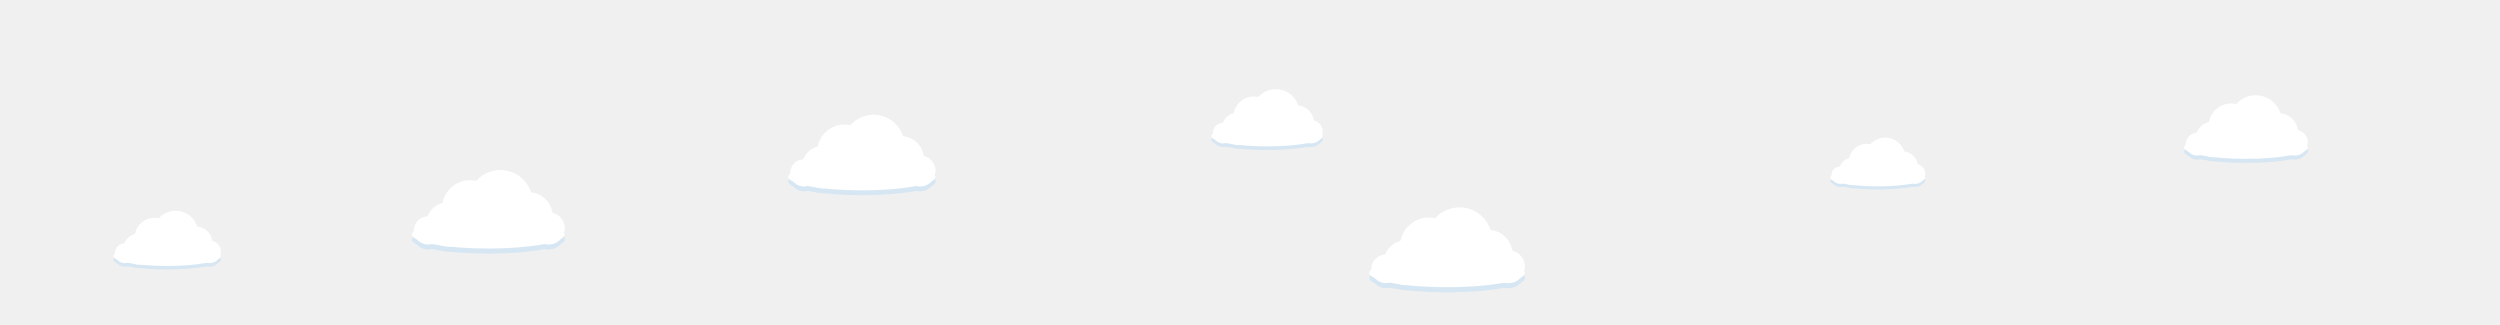
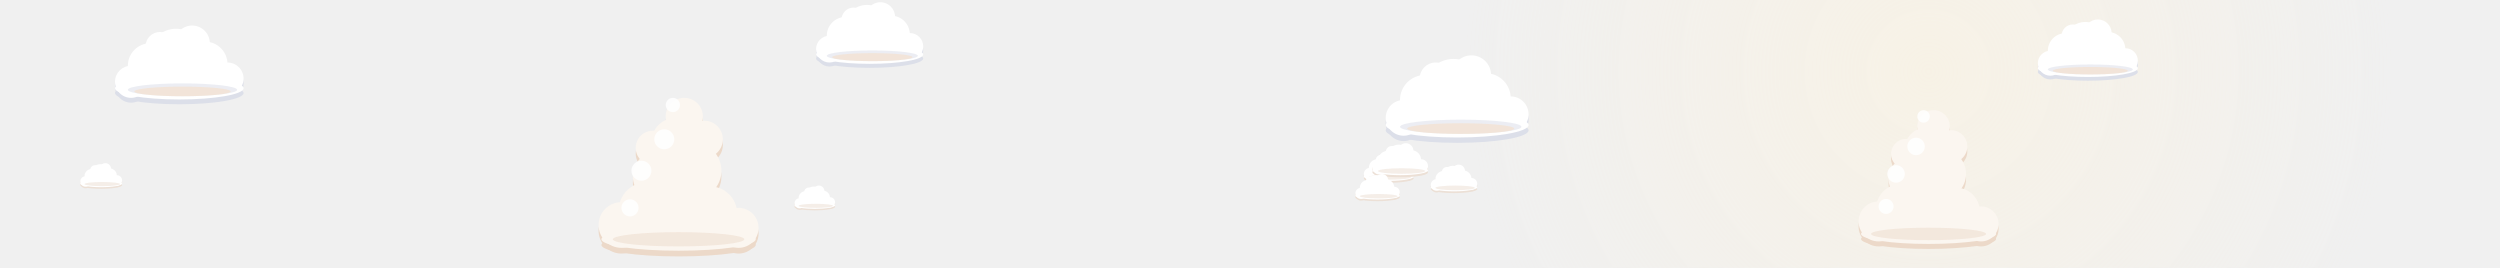
- <svg xmlns="http://www.w3.org/2000/svg" viewBox="0 0 1000 130" width="1000" height="130">
-   <circle cx="55.55" cy="101.01" r="6.23" fill="#d6e6f3" />
-   <circle cx="61.77" cy="96.49" r="7.92" fill="#d6e6f3" />
-   <circle cx="70.26" cy="94.79" r="9.06" fill="#d6e6f3" />
-   <circle cx="78.19" cy="98.75" r="6.79" fill="#d6e6f3" />
-   <circle cx="83.85" cy="102.15" r="4.53" fill="#d6e6f3" />
-   <circle cx="49.89" cy="102.71" r="3.96" fill="#d6e6f3" />
-   <ellipse cx="66.87" cy="103.85" rx="21.51" ry="3.96" fill="#d6e6f3" />
-   <circle cx="55.55" cy="99.6" r="6.23" fill="#ffffff" />
-   <circle cx="61.77" cy="95.07" r="7.92" fill="#ffffff" />
-   <circle cx="70.26" cy="93.37" r="9.06" fill="#ffffff" />
-   <circle cx="78.19" cy="97.34" r="6.79" fill="#ffffff" />
-   <circle cx="83.85" cy="100.73" r="4.53" fill="#ffffff" />
-   <circle cx="49.89" cy="101.3" r="3.96" fill="#ffffff" />
-   <ellipse cx="66.87" cy="102.43" rx="21.51" ry="3.96" fill="#ffffff" />
-   <circle cx="65.73" cy="91.68" r="3.96" fill="#ffffff" opacity="0.7" />
-   <circle cx="72.53" cy="92.24" r="2.83" fill="#ffffff" opacity="0.6" />
-   <circle cx="179.23" cy="91.77" r="8.86" fill="#d6e6f3" />
-   <circle cx="188.08" cy="85.33" r="11.27" fill="#d6e6f3" />
-   <circle cx="200.16" cy="82.92" r="12.88" fill="#d6e6f3" />
-   <circle cx="211.43" cy="88.55" r="9.66" fill="#d6e6f3" />
-   <circle cx="219.48" cy="93.38" r="6.44" fill="#d6e6f3" />
-   <circle cx="171.18" cy="94.19" r="5.64" fill="#d6e6f3" />
-   <ellipse cx="195.33" cy="95.8" rx="30.59" ry="5.64" fill="#d6e6f3" />
-   <circle cx="179.23" cy="89.76" r="8.86" fill="#ffffff" />
-   <circle cx="188.08" cy="83.32" r="11.27" fill="#ffffff" />
-   <circle cx="200.16" cy="80.9" r="12.88" fill="#ffffff" />
-   <circle cx="211.43" cy="86.54" r="9.66" fill="#ffffff" />
-   <circle cx="219.48" cy="91.37" r="6.44" fill="#ffffff" />
-   <circle cx="171.18" cy="92.17" r="5.64" fill="#ffffff" />
-   <ellipse cx="195.33" cy="93.78" rx="30.59" ry="5.64" fill="#ffffff" />
-   <circle cx="193.72" cy="78.49" r="5.64" fill="#ffffff" opacity="0.7" />
-   <circle cx="203.38" cy="79.29" r="4.03" fill="#ffffff" opacity="0.6" />
-   <circle cx="329.26" cy="68.78" r="8.53" fill="#d6e6f3" />
-   <circle cx="337.79" cy="62.58" r="10.86" fill="#d6e6f3" />
-   <circle cx="349.43" cy="60.25" r="12.41" fill="#d6e6f3" />
-   <circle cx="360.29" cy="65.68" r="9.31" fill="#d6e6f3" />
-   <circle cx="368.04" cy="70.33" r="6.2" fill="#d6e6f3" />
-   <circle cx="321.51" cy="71.11" r="5.43" fill="#d6e6f3" />
-   <ellipse cx="344.78" cy="72.66" rx="29.47" ry="5.43" fill="#d6e6f3" />
-   <circle cx="329.26" cy="66.84" r="8.53" fill="#ffffff" />
-   <circle cx="337.79" cy="60.64" r="10.86" fill="#ffffff" />
-   <circle cx="349.43" cy="58.31" r="12.41" fill="#ffffff" />
-   <circle cx="360.29" cy="63.74" r="9.31" fill="#ffffff" />
-   <circle cx="368.04" cy="68.39" r="6.2" fill="#ffffff" />
-   <circle cx="321.51" cy="69.17" r="5.43" fill="#ffffff" />
-   <ellipse cx="344.78" cy="70.72" rx="29.47" ry="5.43" fill="#ffffff" />
-   <circle cx="343.22" cy="55.98" r="5.43" fill="#ffffff" opacity="0.7" />
-   <circle cx="352.53" cy="56.76" r="3.88" fill="#ffffff" opacity="0.6" />
-   <circle cx="495.1" cy="52.98" r="6.46" fill="#d6e6f3" />
-   <circle cx="501.55" cy="48.29" r="8.22" fill="#d6e6f3" />
-   <circle cx="510.36" cy="46.52" r="9.39" fill="#d6e6f3" />
-   <circle cx="518.57" cy="50.63" r="7.04" fill="#d6e6f3" />
-   <circle cx="524.44" cy="54.15" r="4.69" fill="#d6e6f3" />
-   <circle cx="489.23" cy="54.74" r="4.11" fill="#d6e6f3" />
-   <ellipse cx="506.84" cy="55.91" rx="22.3" ry="4.11" fill="#d6e6f3" />
-   <circle cx="495.1" cy="51.51" r="6.46" fill="#ffffff" />
-   <circle cx="501.55" cy="46.82" r="8.22" fill="#ffffff" />
-   <circle cx="510.36" cy="45.06" r="9.39" fill="#ffffff" />
-   <circle cx="518.57" cy="49.17" r="7.04" fill="#ffffff" />
-   <circle cx="524.44" cy="52.69" r="4.69" fill="#ffffff" />
-   <circle cx="489.23" cy="53.27" r="4.11" fill="#ffffff" />
-   <ellipse cx="506.84" cy="54.45" rx="22.3" ry="4.11" fill="#ffffff" />
-   <circle cx="505.66" cy="43.3" r="4.11" fill="#ffffff" opacity="0.7" />
-   <circle cx="512.7" cy="43.88" r="2.93" fill="#ffffff" opacity="0.6" />
-   <circle cx="562.48" cy="107.11" r="9.01" fill="#d6e6f3" />
-   <circle cx="571.49" cy="100.56" r="11.47" fill="#d6e6f3" />
-   <circle cx="583.77" cy="98.1" r="13.1" fill="#d6e6f3" />
-   <circle cx="595.24" cy="103.83" r="9.83" fill="#d6e6f3" />
-   <circle cx="603.43" cy="108.75" r="6.55" fill="#d6e6f3" />
-   <circle cx="554.29" cy="109.57" r="5.73" fill="#d6e6f3" />
-   <ellipse cx="578.86" cy="111.2" rx="31.12" ry="5.73" fill="#d6e6f3" />
-   <circle cx="562.48" cy="105.06" r="9.01" fill="#ffffff" />
-   <circle cx="571.49" cy="98.51" r="11.47" fill="#ffffff" />
-   <circle cx="583.77" cy="96.05" r="13.1" fill="#ffffff" />
-   <circle cx="595.24" cy="101.78" r="9.83" fill="#ffffff" />
-   <circle cx="603.43" cy="106.7" r="6.55" fill="#ffffff" />
-   <circle cx="554.29" cy="107.52" r="5.73" fill="#ffffff" />
-   <ellipse cx="578.86" cy="109.16" rx="31.12" ry="5.73" fill="#ffffff" />
-   <circle cx="577.22" cy="93.59" r="5.73" fill="#ffffff" opacity="0.7" />
-   <circle cx="587.05" cy="94.41" r="4.1" fill="#ffffff" opacity="0.6" />
-   <circle cx="741.1" cy="69.8" r="5.5" fill="#d6e6f3" />
-   <circle cx="746.6" cy="65.79" r="7" fill="#d6e6f3" />
-   <circle cx="754.1" cy="64.29" r="8" fill="#d6e6f3" />
-   <circle cx="761.11" cy="67.79" r="6" fill="#d6e6f3" />
-   <circle cx="766.11" cy="70.8" r="4" fill="#d6e6f3" />
-   <circle cx="736.09" cy="71.3" r="3.5" fill="#d6e6f3" />
-   <ellipse cx="751.1" cy="72.3" rx="19.01" ry="3.5" fill="#d6e6f3" />
-   <circle cx="741.1" cy="68.54" r="5.5" fill="#ffffff" />
-   <circle cx="746.6" cy="64.54" r="7" fill="#ffffff" />
-   <circle cx="754.1" cy="63.04" r="8" fill="#ffffff" />
-   <circle cx="761.11" cy="66.54" r="6" fill="#ffffff" />
-   <circle cx="766.11" cy="69.54" r="4" fill="#ffffff" />
-   <circle cx="736.09" cy="70.05" r="3.5" fill="#ffffff" />
-   <ellipse cx="751.1" cy="71.05" rx="19.01" ry="3.5" fill="#ffffff" />
-   <circle cx="750.1" cy="61.54" r="3.5" fill="#ffffff" opacity="0.7" />
-   <circle cx="756.1" cy="62.04" r="2.5" fill="#ffffff" opacity="0.6" />
-   <circle cx="885.35" cy="57.35" r="7.17" fill="#d6e6f3" />
-   <circle cx="892.52" cy="52.14" r="9.13" fill="#d6e6f3" />
-   <circle cx="902.3" cy="50.18" r="10.43" fill="#d6e6f3" />
-   <circle cx="911.43" cy="54.75" r="7.82" fill="#d6e6f3" />
-   <circle cx="917.94" cy="58.66" r="5.21" fill="#d6e6f3" />
-   <circle cx="878.83" cy="59.31" r="4.56" fill="#d6e6f3" />
-   <ellipse cx="898.39" cy="60.61" rx="24.77" ry="4.56" fill="#d6e6f3" />
-   <circle cx="885.35" cy="55.72" r="7.17" fill="#ffffff" />
-   <circle cx="892.52" cy="50.51" r="9.13" fill="#ffffff" />
-   <circle cx="902.3" cy="48.55" r="10.43" fill="#ffffff" />
-   <circle cx="911.43" cy="53.12" r="7.82" fill="#ffffff" />
-   <circle cx="917.94" cy="57.03" r="5.21" fill="#ffffff" />
-   <circle cx="878.83" cy="57.68" r="4.56" fill="#ffffff" />
-   <ellipse cx="898.39" cy="58.98" rx="24.77" ry="4.56" fill="#ffffff" />
-   <circle cx="897.08" cy="46.6" r="4.56" fill="#ffffff" opacity="0.7" />
-   <circle cx="904.91" cy="47.25" r="3.26" fill="#ffffff" opacity="0.6" />
+ <svg xmlns="http://www.w3.org/2000/svg" viewBox="0 0 1400 150" width="1400" height="150">
+   <defs>
+     <radialGradient id="bgbridge0_0" gradientUnits="userSpaceOnUse" cx="1080" cy="40" r="260">
+       <stop offset="0" stop-color="#fff4dc" stop-opacity="0.5" />
+       <stop offset="1" stop-color="#fff4dc" stop-opacity="0" />
+     </radialGradient>
+   </defs>
+   <rect x="0" y="0" width="1400" height="150" fill="url(#bgbridge0_0)" />
+   <circle cx="73.4" cy="48.5" r="9" fill="#dcdfe9" />
+   <circle cx="84.2" cy="39.5" r="12.6" fill="#dcdfe9" />
+   <circle cx="98.6" cy="34.1" r="15.3" fill="#dcdfe9" />
+   <circle cx="114.8" cy="38.6" r="12.6" fill="#dcdfe9" />
+   <circle cx="127.4" cy="46.7" r="9" fill="#dcdfe9" />
+   <circle cx="107.6" cy="26.9" r="9.9" fill="#dcdfe9" />
+   <circle cx="89.6" cy="28.7" r="8.1" fill="#dcdfe9" />
+   <ellipse cx="100.4" cy="52.1" rx="36" ry="6.3" fill="#dcdfe9" />
+   <circle cx="73.4" cy="45.8" r="9" fill="#ffffff" />
+   <circle cx="84.2" cy="36.8" r="12.6" fill="#ffffff" />
+   <circle cx="98.6" cy="31.4" r="15.3" fill="#ffffff" />
+   <circle cx="114.8" cy="35.9" r="12.6" fill="#ffffff" />
+   <circle cx="127.4" cy="44" r="9" fill="#ffffff" />
+   <circle cx="107.6" cy="24.2" r="9.9" fill="#ffffff" />
+   <circle cx="89.6" cy="26" r="8.1" fill="#ffffff" />
+   <ellipse cx="100.4" cy="49.4" rx="36" ry="6.3" fill="#ffffff" />
+   <ellipse cx="102.2" cy="50.3" rx="30.6" ry="3.6" fill="#dcdfe9" opacity="0.55" />
+   <ellipse cx="102.2" cy="51.2" rx="27" ry="2.7" fill="#f7dcc0" opacity="0.5" />
+   <circle cx="93.2" cy="26" r="6.3" fill="#ffffff" opacity="0.8" />
+   <circle cx="82.4" cy="35" r="4.5" fill="#ffffff" opacity="0.7" />
+   <circle cx="104" cy="20.6" r="4.5" fill="#ffffff" opacity="0.6" />
+   <circle cx="464.5" cy="29.75" r="7.5" fill="#dcdfe9" />
+   <circle cx="473.5" cy="22.25" r="10.5" fill="#dcdfe9" />
+   <circle cx="485.5" cy="17.75" r="12.75" fill="#dcdfe9" />
+   <circle cx="499" cy="21.5" r="10.5" fill="#dcdfe9" />
+   <circle cx="509.5" cy="28.25" r="7.5" fill="#dcdfe9" />
+   <circle cx="493" cy="11.75" r="8.25" fill="#dcdfe9" />
+   <circle cx="478" cy="13.25" r="6.75" fill="#dcdfe9" />
+   <ellipse cx="487" cy="32.75" rx="30" ry="5.25" fill="#dcdfe9" />
+   <circle cx="464.5" cy="27.5" r="7.5" fill="#ffffff" />
+   <circle cx="473.5" cy="20" r="10.5" fill="#ffffff" />
+   <circle cx="485.5" cy="15.5" r="12.75" fill="#ffffff" />
+   <circle cx="499" cy="19.25" r="10.5" fill="#ffffff" />
+   <circle cx="509.5" cy="26" r="7.5" fill="#ffffff" />
+   <circle cx="493" cy="9.5" r="8.25" fill="#ffffff" />
+   <circle cx="478" cy="11" r="6.75" fill="#ffffff" />
+   <ellipse cx="487" cy="30.5" rx="30" ry="5.25" fill="#ffffff" />
+   <ellipse cx="488.5" cy="31.25" rx="25.5" ry="3" fill="#dcdfe9" opacity="0.55" />
+   <ellipse cx="488.5" cy="32" rx="22.5" ry="2.25" fill="#f7dcc0" opacity="0.5" />
+   <circle cx="481" cy="11" r="5.25" fill="#ffffff" opacity="0.8" />
+   <circle cx="472" cy="18.5" r="3.75" fill="#ffffff" opacity="0.7" />
+   <circle cx="490" cy="6.5" r="3.75" fill="#ffffff" opacity="0.6" />
+   <circle cx="786" cy="69" r="10" fill="#dcdfe9" />
+   <circle cx="798" cy="59" r="14" fill="#dcdfe9" />
+   <circle cx="814" cy="53" r="17" fill="#dcdfe9" />
+   <circle cx="832" cy="58" r="14" fill="#dcdfe9" />
+   <circle cx="846" cy="67" r="10" fill="#dcdfe9" />
+   <circle cx="824" cy="45" r="11" fill="#dcdfe9" />
+   <circle cx="804" cy="47" r="9" fill="#dcdfe9" />
+   <ellipse cx="816" cy="73" rx="40" ry="7" fill="#dcdfe9" />
+   <circle cx="786" cy="66" r="10" fill="#ffffff" />
+   <circle cx="798" cy="56" r="14" fill="#ffffff" />
+   <circle cx="814" cy="50" r="17" fill="#ffffff" />
+   <circle cx="832" cy="55" r="14" fill="#ffffff" />
+   <circle cx="846" cy="64" r="10" fill="#ffffff" />
+   <circle cx="824" cy="42" r="11" fill="#ffffff" />
+   <circle cx="804" cy="44" r="9" fill="#ffffff" />
+   <ellipse cx="816" cy="70" rx="40" ry="7" fill="#ffffff" />
+   <ellipse cx="818" cy="71" rx="34" ry="4" fill="#dcdfe9" opacity="0.55" />
+   <ellipse cx="818" cy="72" rx="30" ry="3" fill="#f7dcc0" opacity="0.5" />
+   <circle cx="808" cy="44" r="7" fill="#ffffff" opacity="0.8" />
+   <circle cx="796" cy="54" r="5" fill="#ffffff" opacity="0.7" />
+   <circle cx="820" cy="38" r="5" fill="#ffffff" opacity="0.6" />
+   <circle cx="1148.2" cy="37.5" r="7" fill="#dcdfe9" />
+   <circle cx="1156.6" cy="30.5" r="9.8" fill="#dcdfe9" />
+   <circle cx="1167.8" cy="26.3" r="11.9" fill="#dcdfe9" />
+   <circle cx="1180.4" cy="29.8" r="9.8" fill="#dcdfe9" />
+   <circle cx="1190.2" cy="36.1" r="7" fill="#dcdfe9" />
+   <circle cx="1174.8" cy="20.7" r="7.7" fill="#dcdfe9" />
+   <circle cx="1160.8" cy="22.1" r="6.3" fill="#dcdfe9" />
+   <ellipse cx="1169.2" cy="40.3" rx="28" ry="4.9" fill="#dcdfe9" />
+   <circle cx="1148.2" cy="35.4" r="7" fill="#ffffff" />
+   <circle cx="1156.6" cy="28.4" r="9.8" fill="#ffffff" />
+   <circle cx="1167.8" cy="24.2" r="11.9" fill="#ffffff" />
+   <circle cx="1180.4" cy="27.7" r="9.8" fill="#ffffff" />
+   <circle cx="1190.2" cy="34" r="7" fill="#ffffff" />
+   <circle cx="1174.8" cy="18.6" r="7.7" fill="#ffffff" />
+   <circle cx="1160.8" cy="20" r="6.3" fill="#ffffff" />
+   <ellipse cx="1169.2" cy="38.2" rx="28" ry="4.9" fill="#ffffff" />
+   <ellipse cx="1170.6" cy="38.9" rx="23.8" ry="2.8" fill="#dcdfe9" opacity="0.55" />
+   <ellipse cx="1170.6" cy="39.6" rx="21" ry="2.1" fill="#f7dcc0" opacity="0.5" />
+   <circle cx="1163.6" cy="20" r="4.9" fill="#ffffff" opacity="0.8" />
+   <circle cx="1155.2" cy="27" r="3.5" fill="#ffffff" opacity="0.7" />
+   <circle cx="1172" cy="15.8" r="3.5" fill="#ffffff" opacity="0.6" />
+   <circle cx="348" cy="129.2" r="12.8" fill="#ecd9c9" />
+   <circle cx="362.4" cy="121.2" r="16" fill="#ecd9c9" />
+   <circle cx="380" cy="118" r="17.6" fill="#ecd9c9" />
+   <circle cx="397.6" cy="122.8" r="15.2" fill="#ecd9c9" />
+   <circle cx="413.6" cy="130.8" r="11.2" fill="#ecd9c9" />
+   <circle cx="368.8" cy="102" r="14.4" fill="#ecd9c9" />
+   <circle cx="388" cy="98.8" r="16" fill="#ecd9c9" />
+   <circle cx="378.4" cy="82.8" r="13.6" fill="#ecd9c9" />
+   <circle cx="394.4" cy="81.2" r="10.4" fill="#ecd9c9" />
+   <circle cx="365.6" cy="86" r="9.6" fill="#ecd9c9" />
+   <circle cx="383.2" cy="68.4" r="10.4" fill="#ecd9c9" />
+   <ellipse cx="380" cy="137.2" rx="43.2" ry="6.4" fill="#ecd9c9" />
+   <circle cx="348" cy="126" r="12.8" fill="#fbf6f0" />
+   <circle cx="362.4" cy="118" r="16" fill="#fbf6f0" />
+   <circle cx="380" cy="114.8" r="17.6" fill="#fbf6f0" />
+   <circle cx="397.6" cy="119.6" r="15.2" fill="#fbf6f0" />
+   <circle cx="413.6" cy="127.6" r="11.2" fill="#fbf6f0" />
+   <circle cx="368.8" cy="98.8" r="14.4" fill="#fbf6f0" />
+   <circle cx="388" cy="95.6" r="16" fill="#fbf6f0" />
+   <circle cx="378.4" cy="79.6" r="13.6" fill="#fbf6f0" />
+   <circle cx="394.4" cy="78" r="10.4" fill="#fbf6f0" />
+   <circle cx="365.6" cy="82.8" r="9.6" fill="#fbf6f0" />
+   <circle cx="383.2" cy="65.2" r="10.4" fill="#fbf6f0" />
+   <ellipse cx="380" cy="134" rx="43.2" ry="6.4" fill="#fbf6f0" />
+   <ellipse cx="380" cy="134" rx="36.8" ry="4" fill="#ecd9c9" opacity="0.5" />
+   <circle cx="372" cy="78" r="5.6" fill="#ffffff" opacity="0.85" />
+   <circle cx="359.2" cy="95.6" r="5.6" fill="#ffffff" opacity="0.85" />
+   <circle cx="376.8" cy="58.8" r="4" fill="#ffffff" opacity="0.85" />
+   <circle cx="352.8" cy="116.4" r="4.8" fill="#ffffff" opacity="0.85" />
+   <circle cx="1052" cy="126.8" r="11.2" fill="#ecd9c9" />
+   <circle cx="1064.6" cy="119.8" r="14" fill="#ecd9c9" />
+   <circle cx="1080" cy="117" r="15.4" fill="#ecd9c9" />
+   <circle cx="1095.4" cy="121.2" r="13.3" fill="#ecd9c9" />
+   <circle cx="1109.4" cy="128.2" r="9.8" fill="#ecd9c9" />
+   <circle cx="1070.2" cy="103" r="12.6" fill="#ecd9c9" />
+   <circle cx="1087" cy="100.2" r="14" fill="#ecd9c9" />
+   <circle cx="1078.6" cy="86.2" r="11.9" fill="#ecd9c9" />
+   <circle cx="1092.6" cy="84.8" r="9.1" fill="#ecd9c9" />
+   <circle cx="1067.4" cy="89" r="8.4" fill="#ecd9c9" />
+   <circle cx="1082.8" cy="73.6" r="9.1" fill="#ecd9c9" />
+   <ellipse cx="1080" cy="133.8" rx="37.8" ry="5.6" fill="#ecd9c9" />
+   <circle cx="1052" cy="124" r="11.2" fill="#fbf6f0" />
+   <circle cx="1064.6" cy="117" r="14" fill="#fbf6f0" />
+   <circle cx="1080" cy="114.2" r="15.4" fill="#fbf6f0" />
+   <circle cx="1095.4" cy="118.4" r="13.3" fill="#fbf6f0" />
+   <circle cx="1109.4" cy="125.4" r="9.8" fill="#fbf6f0" />
+   <circle cx="1070.2" cy="100.2" r="12.6" fill="#fbf6f0" />
+   <circle cx="1087" cy="97.4" r="14" fill="#fbf6f0" />
+   <circle cx="1078.6" cy="83.4" r="11.9" fill="#fbf6f0" />
+   <circle cx="1092.6" cy="82" r="9.1" fill="#fbf6f0" />
+   <circle cx="1067.4" cy="86.2" r="8.4" fill="#fbf6f0" />
+   <circle cx="1082.8" cy="70.8" r="9.1" fill="#fbf6f0" />
+   <ellipse cx="1080" cy="131" rx="37.8" ry="5.6" fill="#fbf6f0" />
+   <ellipse cx="1080" cy="131" rx="32.2" ry="3.5" fill="#ecd9c9" opacity="0.5" />
+   <circle cx="1073" cy="82" r="4.9" fill="#ffffff" opacity="0.85" />
+   <circle cx="1061.8" cy="97.4" r="4.9" fill="#ffffff" opacity="0.85" />
+   <circle cx="1077.2" cy="65.2" r="3.5" fill="#ffffff" opacity="0.85" />
+   <circle cx="1056.2" cy="115.6" r="4.2" fill="#ffffff" opacity="0.85" />
+   <circle cx="767.24" cy="98.52" r="3.49" fill="#ece0d6" />
+   <circle cx="771.43" cy="95.03" r="4.88" fill="#ece0d6" />
+   <circle cx="777.01" cy="92.94" r="5.93" fill="#ece0d6" />
+   <circle cx="783.28" cy="94.69" r="4.88" fill="#ece0d6" />
+   <circle cx="788.17" cy="97.82" r="3.49" fill="#ece0d6" />
+   <circle cx="780.5" cy="90.15" r="3.84" fill="#ece0d6" />
+   <circle cx="773.52" cy="90.85" r="3.14" fill="#ece0d6" />
+   <ellipse cx="777.71" cy="99.92" rx="13.95" ry="2.44" fill="#ece0d6" />
+   <circle cx="767.24" cy="97.47" r="3.49" fill="#ffffff" />
+   <circle cx="771.43" cy="93.99" r="4.88" fill="#ffffff" />
+   <circle cx="777.01" cy="91.9" r="5.93" fill="#ffffff" />
+   <circle cx="783.28" cy="93.64" r="4.88" fill="#ffffff" />
+   <circle cx="788.17" cy="96.78" r="3.49" fill="#ffffff" />
+   <circle cx="780.5" cy="89.11" r="3.84" fill="#ffffff" />
+   <circle cx="773.52" cy="89.8" r="3.14" fill="#ffffff" />
+   <ellipse cx="777.71" cy="98.87" rx="13.95" ry="2.44" fill="#ffffff" />
+   <ellipse cx="778.4" cy="99.22" rx="11.86" ry="1.39" fill="#ece0d6" opacity="0.55" />
+   <circle cx="774.92" cy="89.8" r="2.44" fill="#ffffff" opacity="0.8" />
+   <circle cx="770.73" cy="93.29" r="1.74" fill="#ffffff" opacity="0.7" />
+   <circle cx="779.1" cy="87.71" r="1.74" fill="#ffffff" opacity="0.6" />
+   <circle cx="47.89" cy="102.5" r="2.93" fill="#ece0d6" />
+   <circle cx="51.4" cy="99.57" r="4.1" fill="#ece0d6" />
+   <circle cx="56.09" cy="97.81" r="4.98" fill="#ece0d6" />
+   <circle cx="61.36" cy="99.27" r="4.1" fill="#ece0d6" />
+   <circle cx="65.45" cy="101.91" r="2.93" fill="#ece0d6" />
+   <circle cx="59.01" cy="95.47" r="3.22" fill="#ece0d6" />
+   <circle cx="53.16" cy="96.05" r="2.64" fill="#ece0d6" />
+   <ellipse cx="56.67" cy="103.67" rx="11.71" ry="2.05" fill="#ece0d6" />
+   <circle cx="47.89" cy="101.62" r="2.93" fill="#ffffff" />
+   <circle cx="51.4" cy="98.69" r="4.1" fill="#ffffff" />
+   <circle cx="56.09" cy="96.93" r="4.98" fill="#ffffff" />
+   <circle cx="61.36" cy="98.4" r="4.1" fill="#ffffff" />
+   <circle cx="65.45" cy="101.03" r="2.93" fill="#ffffff" />
+   <circle cx="59.01" cy="94.59" r="3.22" fill="#ffffff" />
+   <circle cx="53.16" cy="95.18" r="2.64" fill="#ffffff" />
+   <ellipse cx="56.67" cy="102.79" rx="11.71" ry="2.05" fill="#ffffff" />
+   <ellipse cx="57.26" cy="103.08" rx="9.95" ry="1.17" fill="#ece0d6" opacity="0.55" />
+   <circle cx="54.33" cy="95.18" r="2.05" fill="#ffffff" opacity="0.8" />
+   <circle cx="50.82" cy="98.1" r="1.46" fill="#ffffff" opacity="0.7" />
+   <circle cx="57.84" cy="93.42" r="1.46" fill="#ffffff" opacity="0.6" />
+   <circle cx="772.45" cy="94.99" r="3.89" fill="#ece0d6" />
+   <circle cx="777.13" cy="91.1" r="5.45" fill="#ece0d6" />
+   <circle cx="783.35" cy="88.77" r="6.62" fill="#ece0d6" />
+   <circle cx="790.36" cy="90.71" r="5.45" fill="#ece0d6" />
+   <circle cx="795.81" cy="94.21" r="3.89" fill="#ece0d6" />
+   <circle cx="787.25" cy="85.65" r="4.28" fill="#ece0d6" />
+   <circle cx="779.46" cy="86.43" r="3.5" fill="#ece0d6" />
+   <ellipse cx="784.13" cy="96.55" rx="15.57" ry="2.72" fill="#ece0d6" />
+   <circle cx="772.45" cy="93.83" r="3.89" fill="#ffffff" />
+   <circle cx="777.13" cy="89.93" r="5.45" fill="#ffffff" />
+   <circle cx="783.35" cy="87.6" r="6.62" fill="#ffffff" />
+   <circle cx="790.36" cy="89.54" r="5.45" fill="#ffffff" />
+   <circle cx="795.81" cy="93.05" r="3.89" fill="#ffffff" />
+   <circle cx="787.25" cy="84.48" r="4.28" fill="#ffffff" />
+   <circle cx="779.46" cy="85.26" r="3.5" fill="#ffffff" />
+   <ellipse cx="784.13" cy="95.38" rx="15.57" ry="2.72" fill="#ffffff" />
+   <ellipse cx="784.91" cy="95.77" rx="13.23" ry="1.56" fill="#ece0d6" opacity="0.55" />
+   <circle cx="781.02" cy="85.26" r="2.72" fill="#ffffff" opacity="0.8" />
+   <circle cx="776.35" cy="89.15" r="1.95" fill="#ffffff" opacity="0.7" />
+   <circle cx="785.69" cy="82.93" r="1.95" fill="#ffffff" opacity="0.6" />
+   <circle cx="447.77" cy="114.7" r="2.84" fill="#ece0d6" />
+   <circle cx="451.17" cy="111.86" r="3.98" fill="#ece0d6" />
+   <circle cx="455.72" cy="110.15" r="4.83" fill="#ece0d6" />
+   <circle cx="460.83" cy="111.57" r="3.98" fill="#ece0d6" />
+   <circle cx="464.81" cy="114.13" r="2.84" fill="#ece0d6" />
+   <circle cx="458.56" cy="107.88" r="3.12" fill="#ece0d6" />
+   <circle cx="452.88" cy="108.45" r="2.56" fill="#ece0d6" />
+   <ellipse cx="456.29" cy="115.83" rx="11.36" ry="1.99" fill="#ece0d6" />
+   <circle cx="447.77" cy="113.84" r="2.84" fill="#ffffff" />
+   <circle cx="451.17" cy="111" r="3.98" fill="#ffffff" />
+   <circle cx="455.72" cy="109.3" r="4.83" fill="#ffffff" />
+   <circle cx="460.83" cy="110.72" r="3.98" fill="#ffffff" />
+   <circle cx="464.81" cy="113.28" r="2.84" fill="#ffffff" />
+   <circle cx="458.56" cy="107.03" r="3.12" fill="#ffffff" />
+   <circle cx="452.88" cy="107.6" r="2.56" fill="#ffffff" />
+   <ellipse cx="456.29" cy="114.98" rx="11.36" ry="1.99" fill="#ffffff" />
+   <ellipse cx="456.85" cy="115.26" rx="9.66" ry="1.14" fill="#ece0d6" opacity="0.55" />
+   <circle cx="454.01" cy="107.6" r="1.99" fill="#ffffff" opacity="0.8" />
+   <circle cx="450.61" cy="110.44" r="1.42" fill="#ffffff" opacity="0.7" />
+   <circle cx="457.42" cy="105.89" r="1.42" fill="#ffffff" opacity="0.6" />
+   <circle cx="804.47" cy="104.55" r="3.25" fill="#ece0d6" />
+   <circle cx="808.38" cy="101.3" r="4.56" fill="#ece0d6" />
+   <circle cx="813.59" cy="99.35" r="5.53" fill="#ece0d6" />
+   <circle cx="819.44" cy="100.98" r="4.56" fill="#ece0d6" />
+   <circle cx="824" cy="103.9" r="3.25" fill="#ece0d6" />
+   <circle cx="816.84" cy="96.74" r="3.58" fill="#ece0d6" />
+   <circle cx="810.33" cy="97.4" r="2.93" fill="#ece0d6" />
+   <ellipse cx="814.24" cy="105.86" rx="13.02" ry="2.28" fill="#ece0d6" />
+   <circle cx="804.47" cy="103.58" r="3.25" fill="#ffffff" />
+   <circle cx="808.38" cy="100.32" r="4.56" fill="#ffffff" />
+   <circle cx="813.59" cy="98.37" r="5.53" fill="#ffffff" />
+   <circle cx="819.44" cy="100" r="4.56" fill="#ffffff" />
+   <circle cx="824" cy="102.93" r="3.25" fill="#ffffff" />
+   <circle cx="816.84" cy="95.77" r="3.58" fill="#ffffff" />
+   <circle cx="810.33" cy="96.42" r="2.93" fill="#ffffff" />
+   <ellipse cx="814.24" cy="104.88" rx="13.02" ry="2.28" fill="#ffffff" />
+   <ellipse cx="814.89" cy="105.21" rx="11.06" ry="1.3" fill="#ece0d6" opacity="0.55" />
+   <circle cx="811.63" cy="96.42" r="2.28" fill="#ffffff" opacity="0.8" />
+   <circle cx="807.73" cy="99.67" r="1.63" fill="#ffffff" opacity="0.7" />
+   <circle cx="815.54" cy="94.47" r="1.63" fill="#ffffff" opacity="0.6" />
+   <circle cx="762.11" cy="109.25" r="3.11" fill="#ece0d6" />
+   <circle cx="765.84" cy="106.14" r="4.36" fill="#ece0d6" />
+   <circle cx="770.82" cy="104.27" r="5.29" fill="#ece0d6" />
+   <circle cx="776.42" cy="105.83" r="4.36" fill="#ece0d6" />
+   <circle cx="780.78" cy="108.63" r="3.11" fill="#ece0d6" />
+   <circle cx="773.93" cy="101.78" r="3.42" fill="#ece0d6" />
+   <circle cx="767.71" cy="102.4" r="2.8" fill="#ece0d6" />
+   <ellipse cx="771.44" cy="110.49" rx="12.44" ry="2.18" fill="#ece0d6" />
+   <circle cx="762.11" cy="108.31" r="3.11" fill="#ffffff" />
+   <circle cx="765.84" cy="105.2" r="4.36" fill="#ffffff" />
+   <circle cx="770.82" cy="103.34" r="5.29" fill="#ffffff" />
+   <circle cx="776.42" cy="104.89" r="4.36" fill="#ffffff" />
+   <circle cx="780.78" cy="107.69" r="3.11" fill="#ffffff" />
+   <circle cx="773.93" cy="100.85" r="3.42" fill="#ffffff" />
+   <circle cx="767.71" cy="101.47" r="2.8" fill="#ffffff" />
+   <ellipse cx="771.44" cy="109.56" rx="12.44" ry="2.18" fill="#ffffff" />
+   <ellipse cx="772.07" cy="109.87" rx="10.58" ry="1.24" fill="#ece0d6" opacity="0.55" />
+   <circle cx="768.96" cy="101.47" r="2.18" fill="#ffffff" opacity="0.8" />
+   <circle cx="765.22" cy="104.58" r="1.56" fill="#ffffff" opacity="0.7" />
+   <circle cx="772.69" cy="99.6" r="1.56" fill="#ffffff" opacity="0.6" />
</svg>
